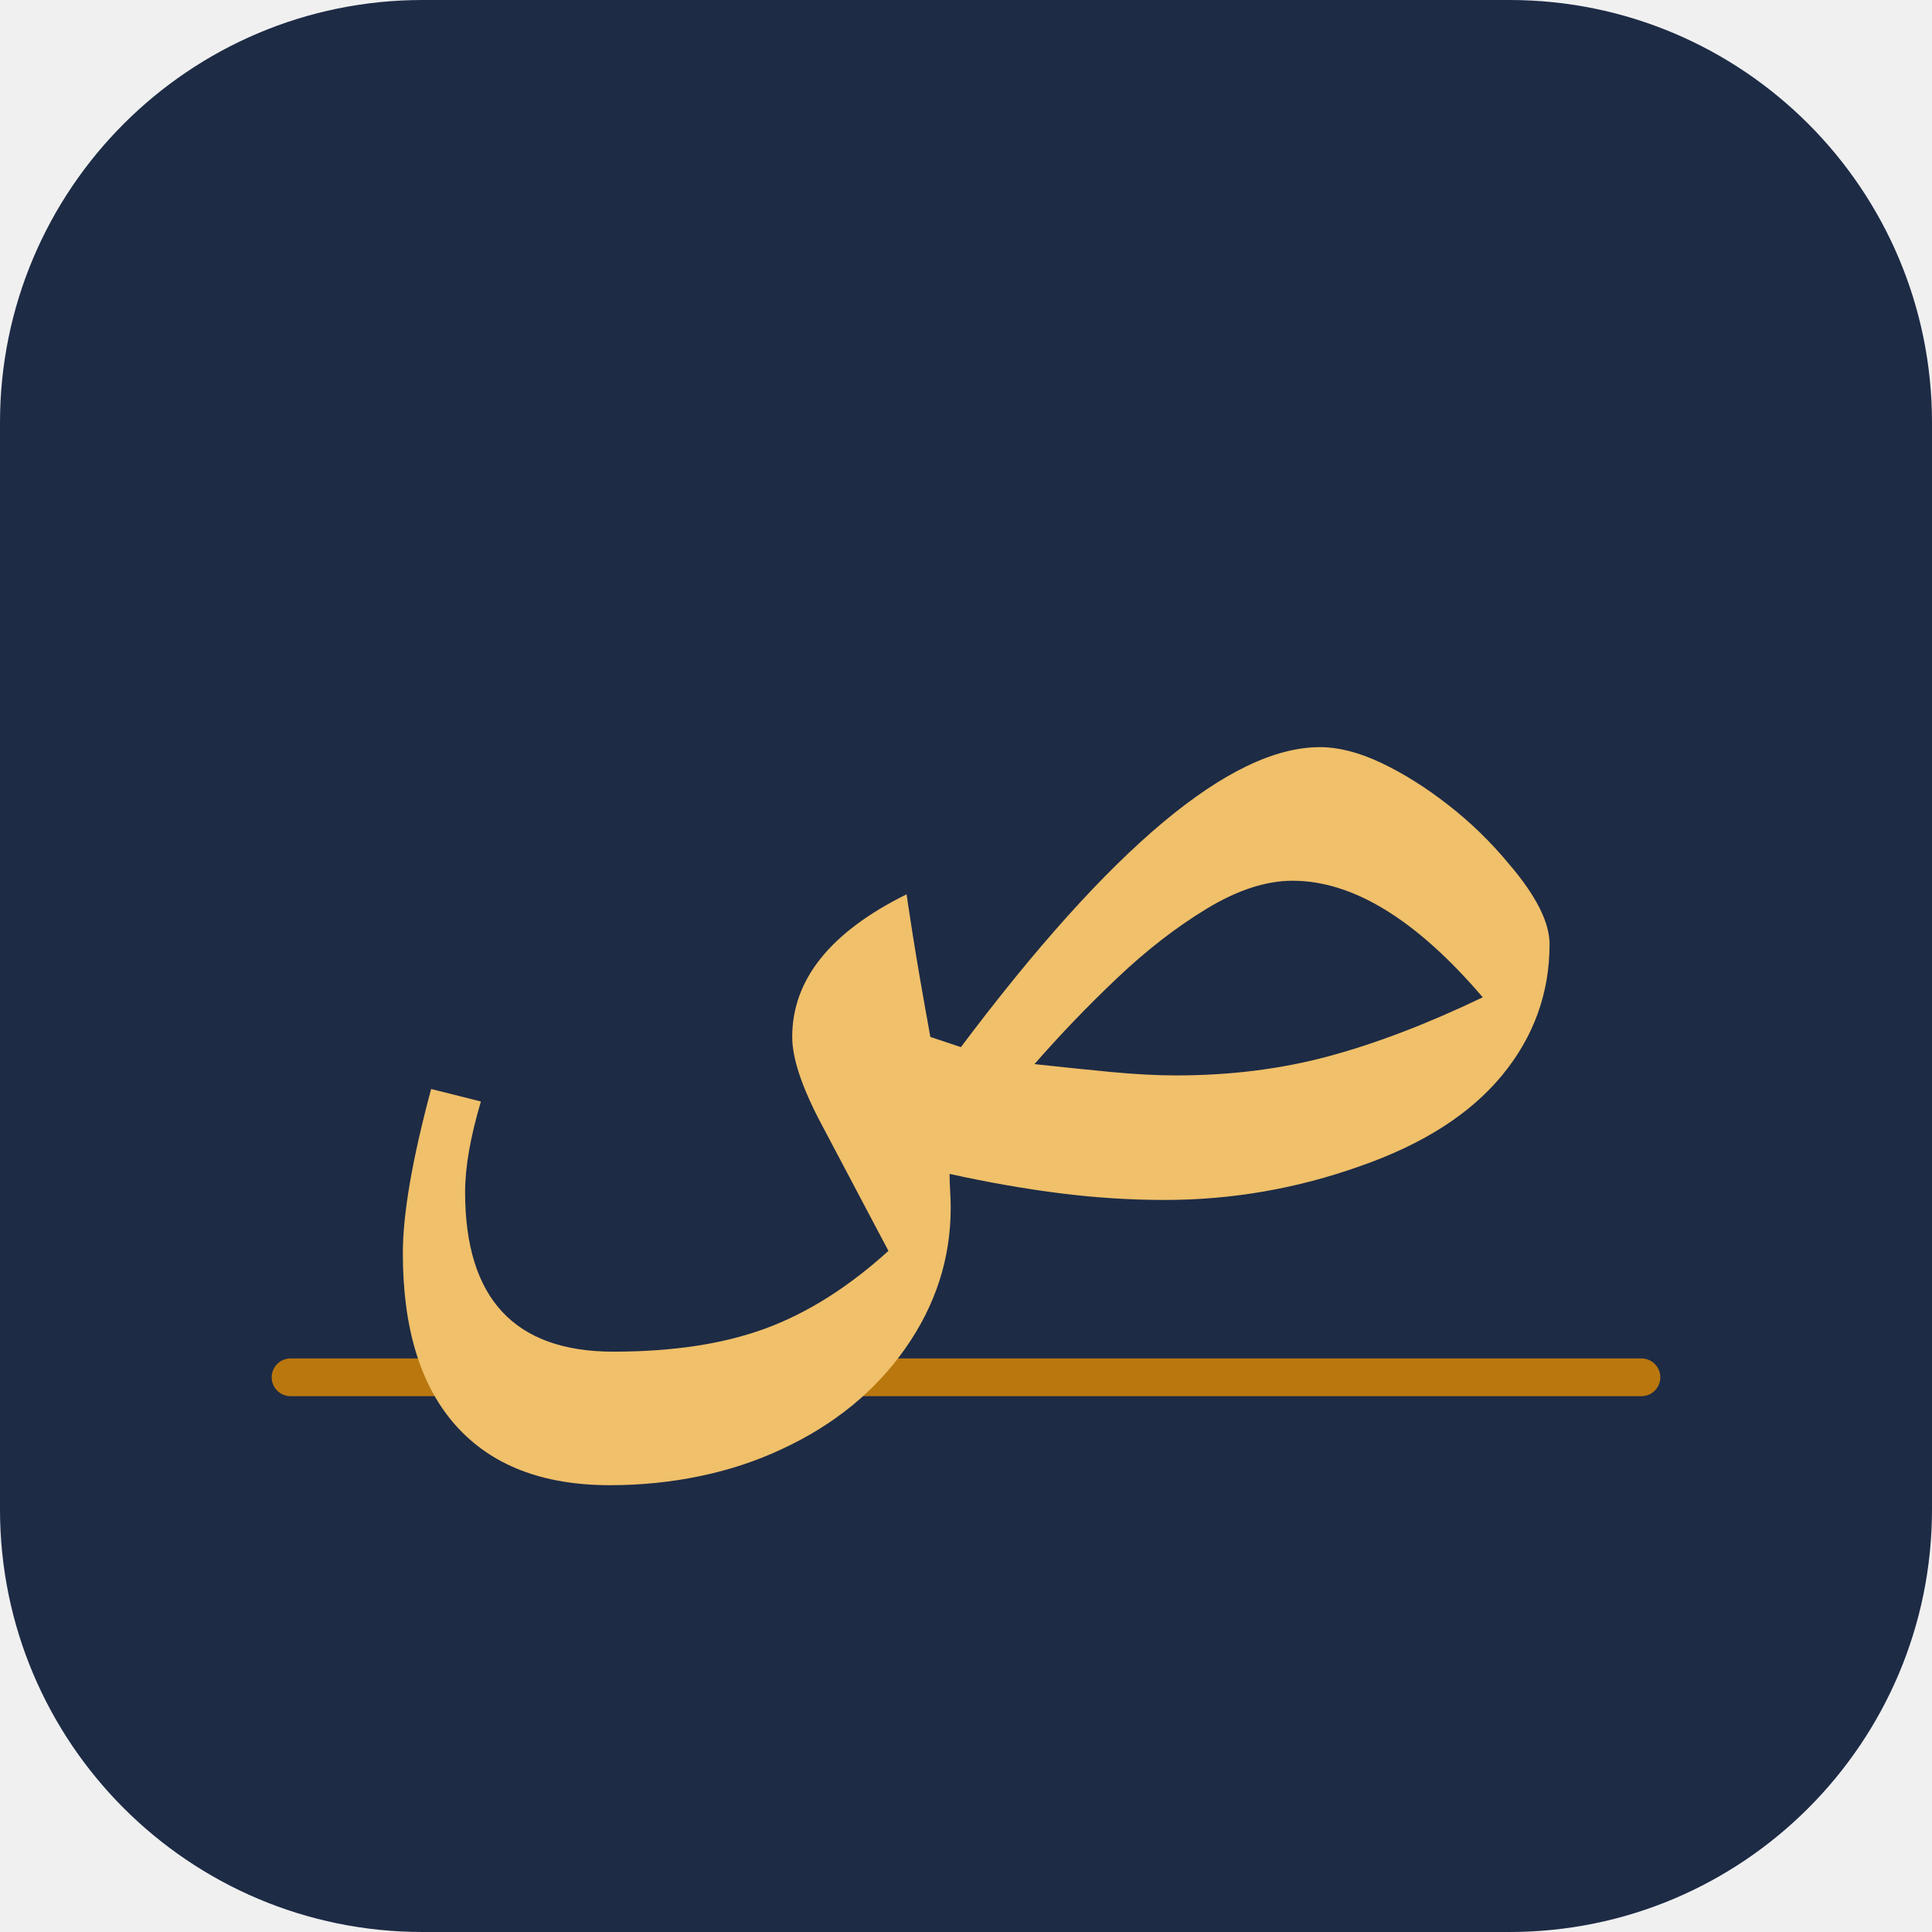
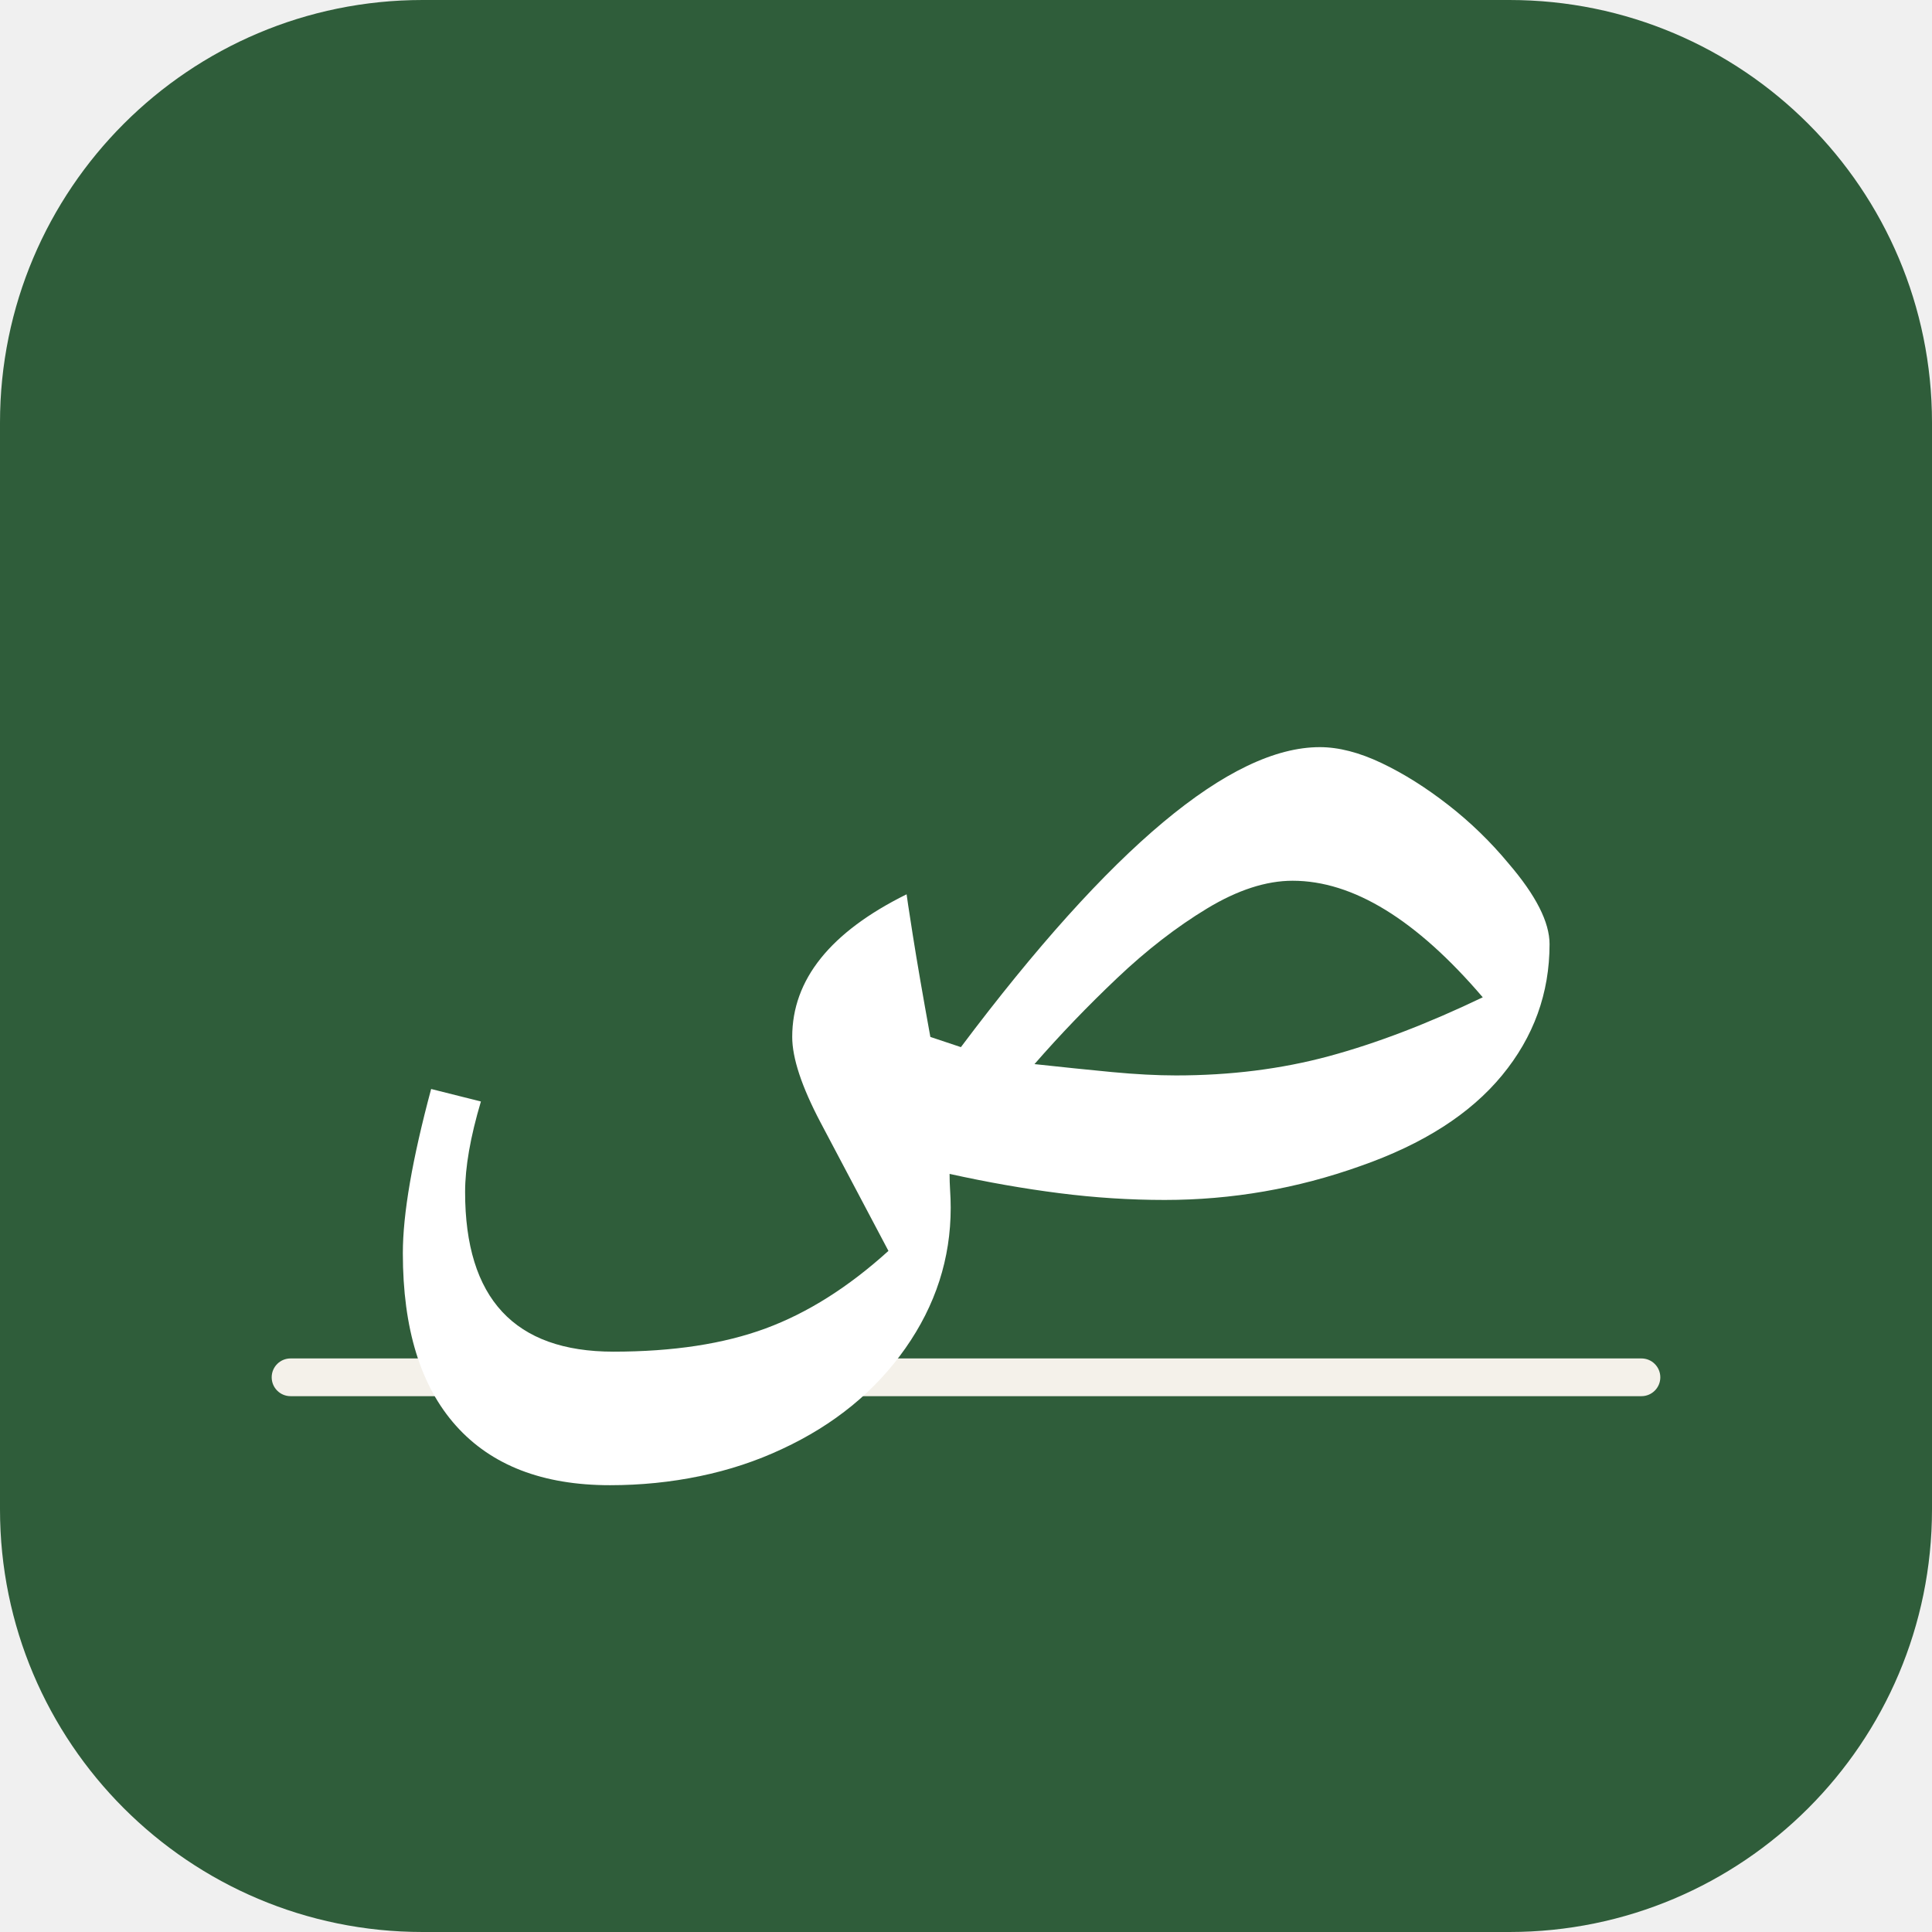
<svg xmlns="http://www.w3.org/2000/svg" viewBox="0 0 512 512">
-   <rect width="512" height="512" rx="112" fill="#1d2b45" />
-   <rect x="72" y="360" width="368" height="10" rx="5" fill="#b9770e" />
-   <text x="256" y="318" text-anchor="middle" font-family="Amiri, 'Noto Naskh Arabic', serif" font-size="300" font-weight="700" fill="#f0c06a">ص</text>
+   <rect width="512" height="512" rx="112" fill="#2f5d3a" />
+   <rect x="72" y="360" width="368" height="10" rx="5" fill="#f4f1ea" />
+   <text x="256" y="318" text-anchor="middle" font-family="Amiri, 'Noto Naskh Arabic', serif" font-size="300" font-weight="700" fill="#ffffff">ص</text>
</svg>
